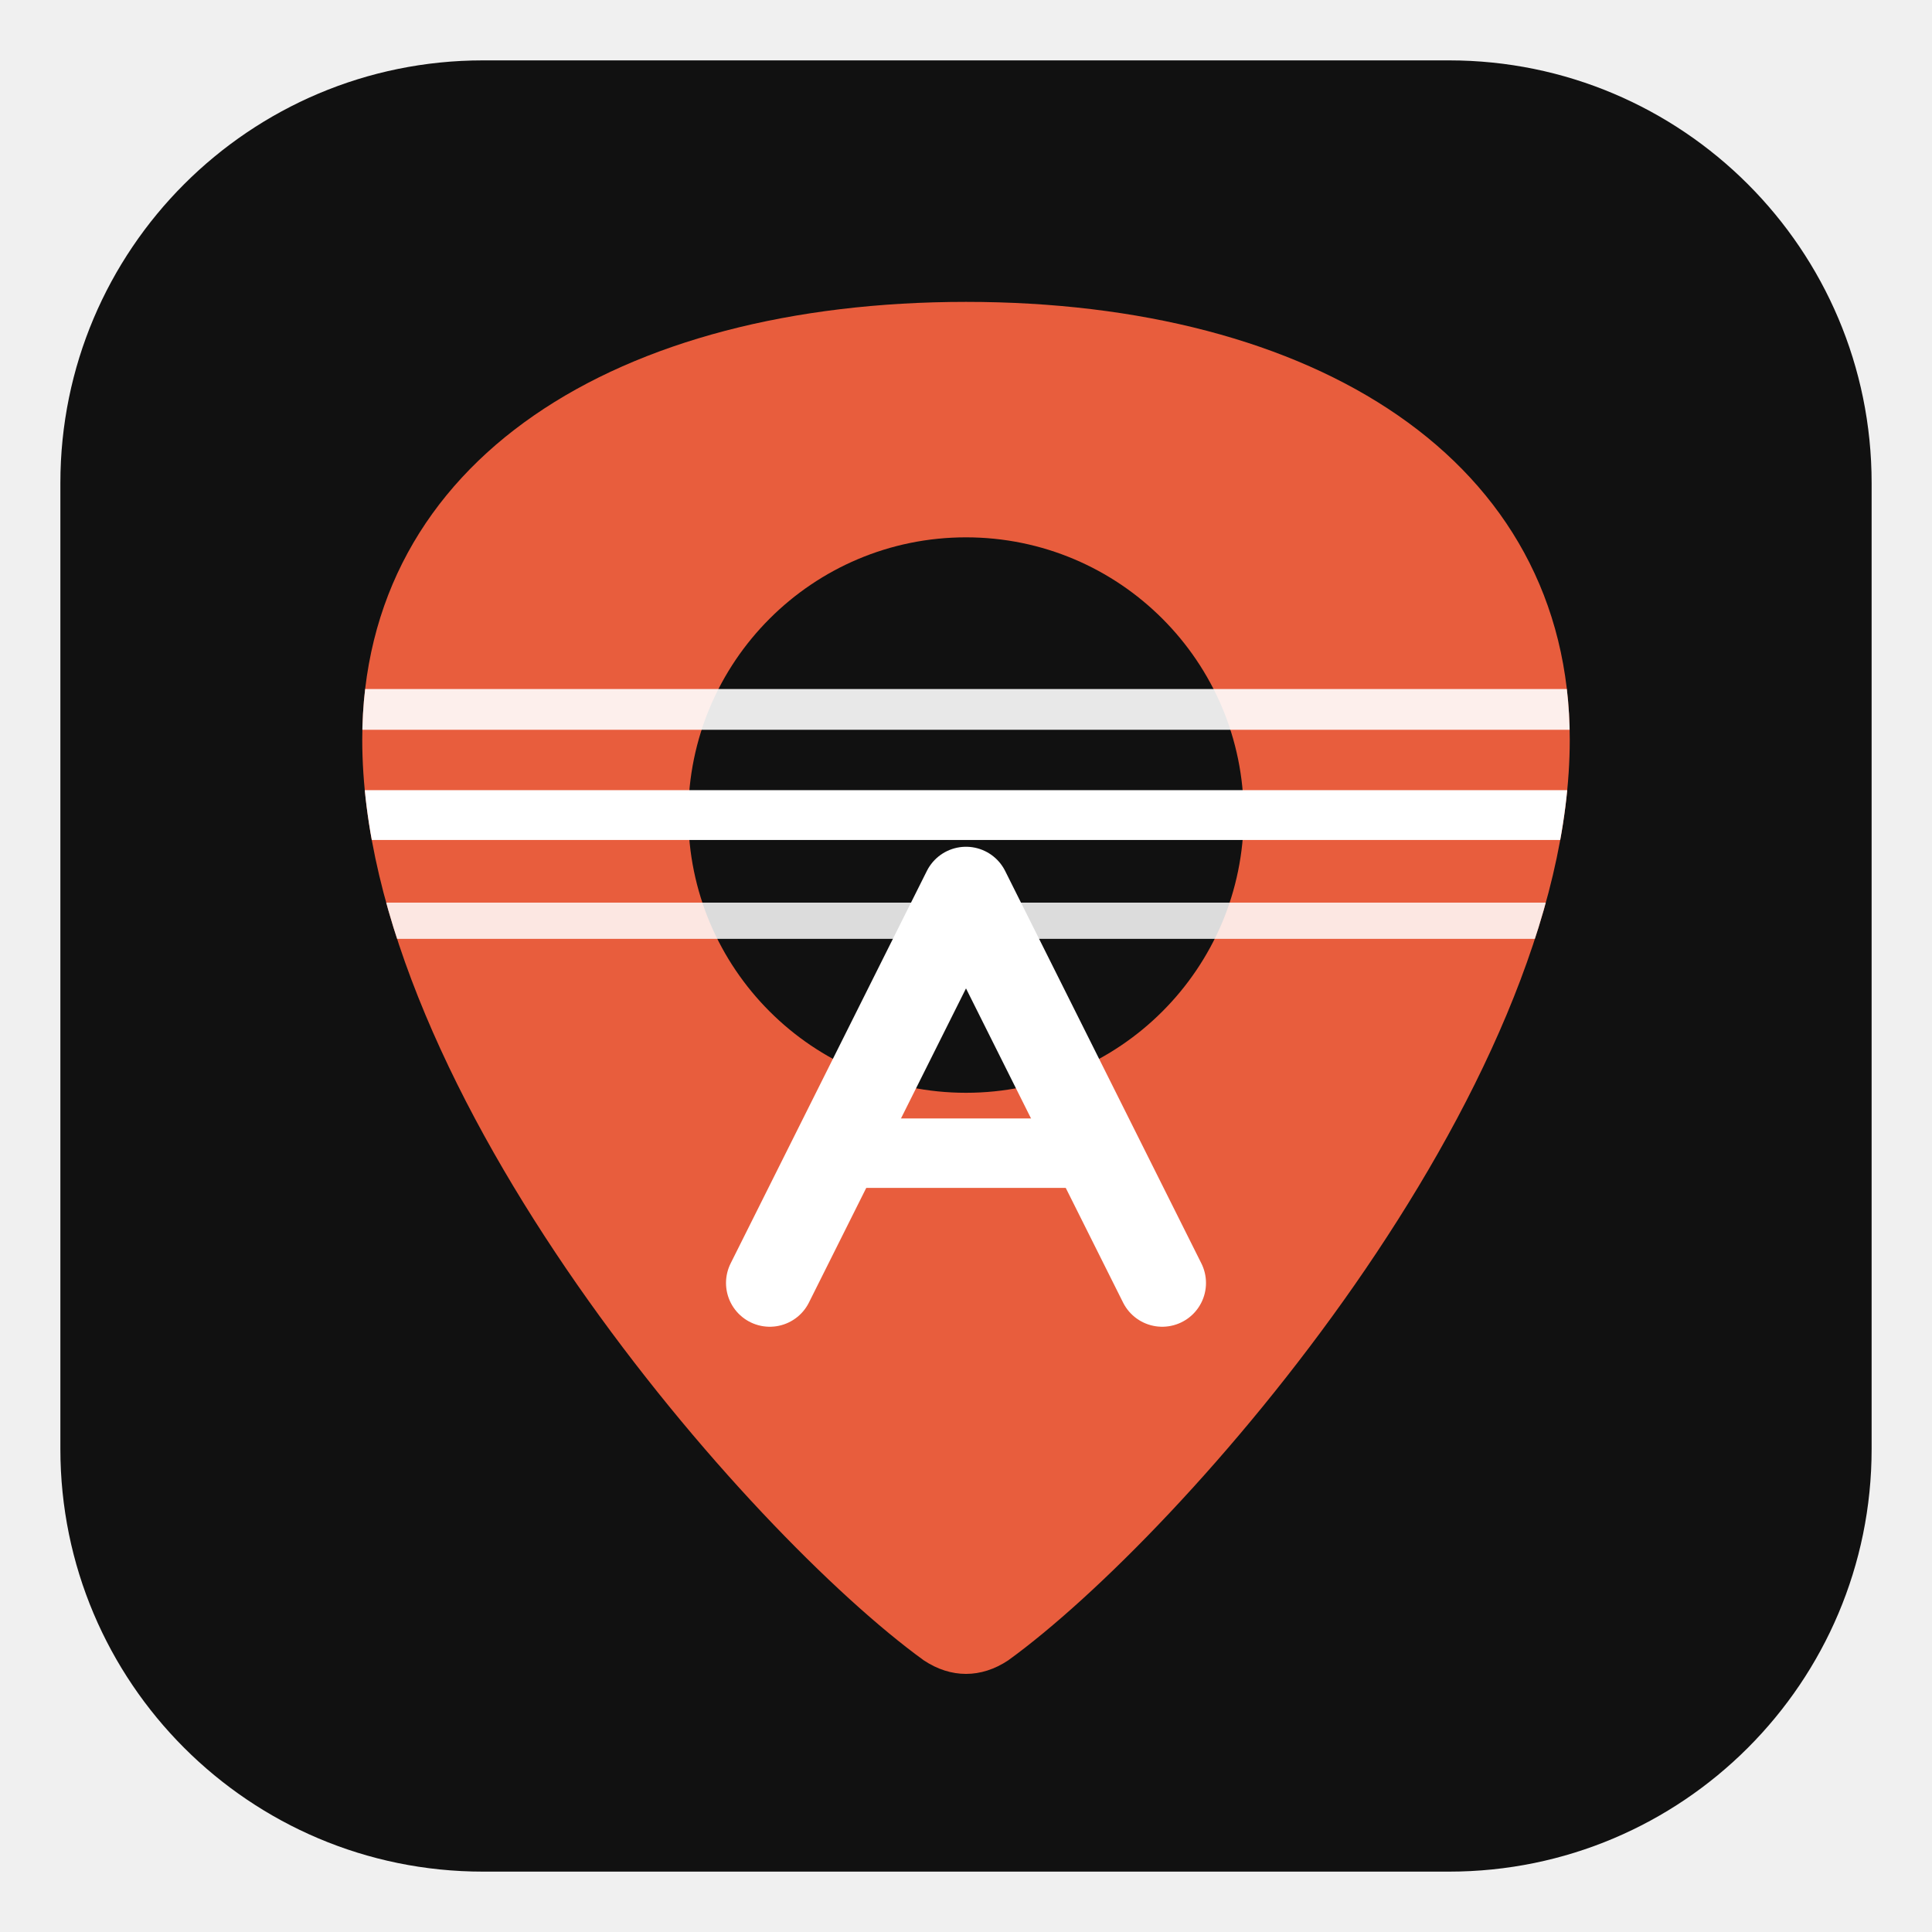
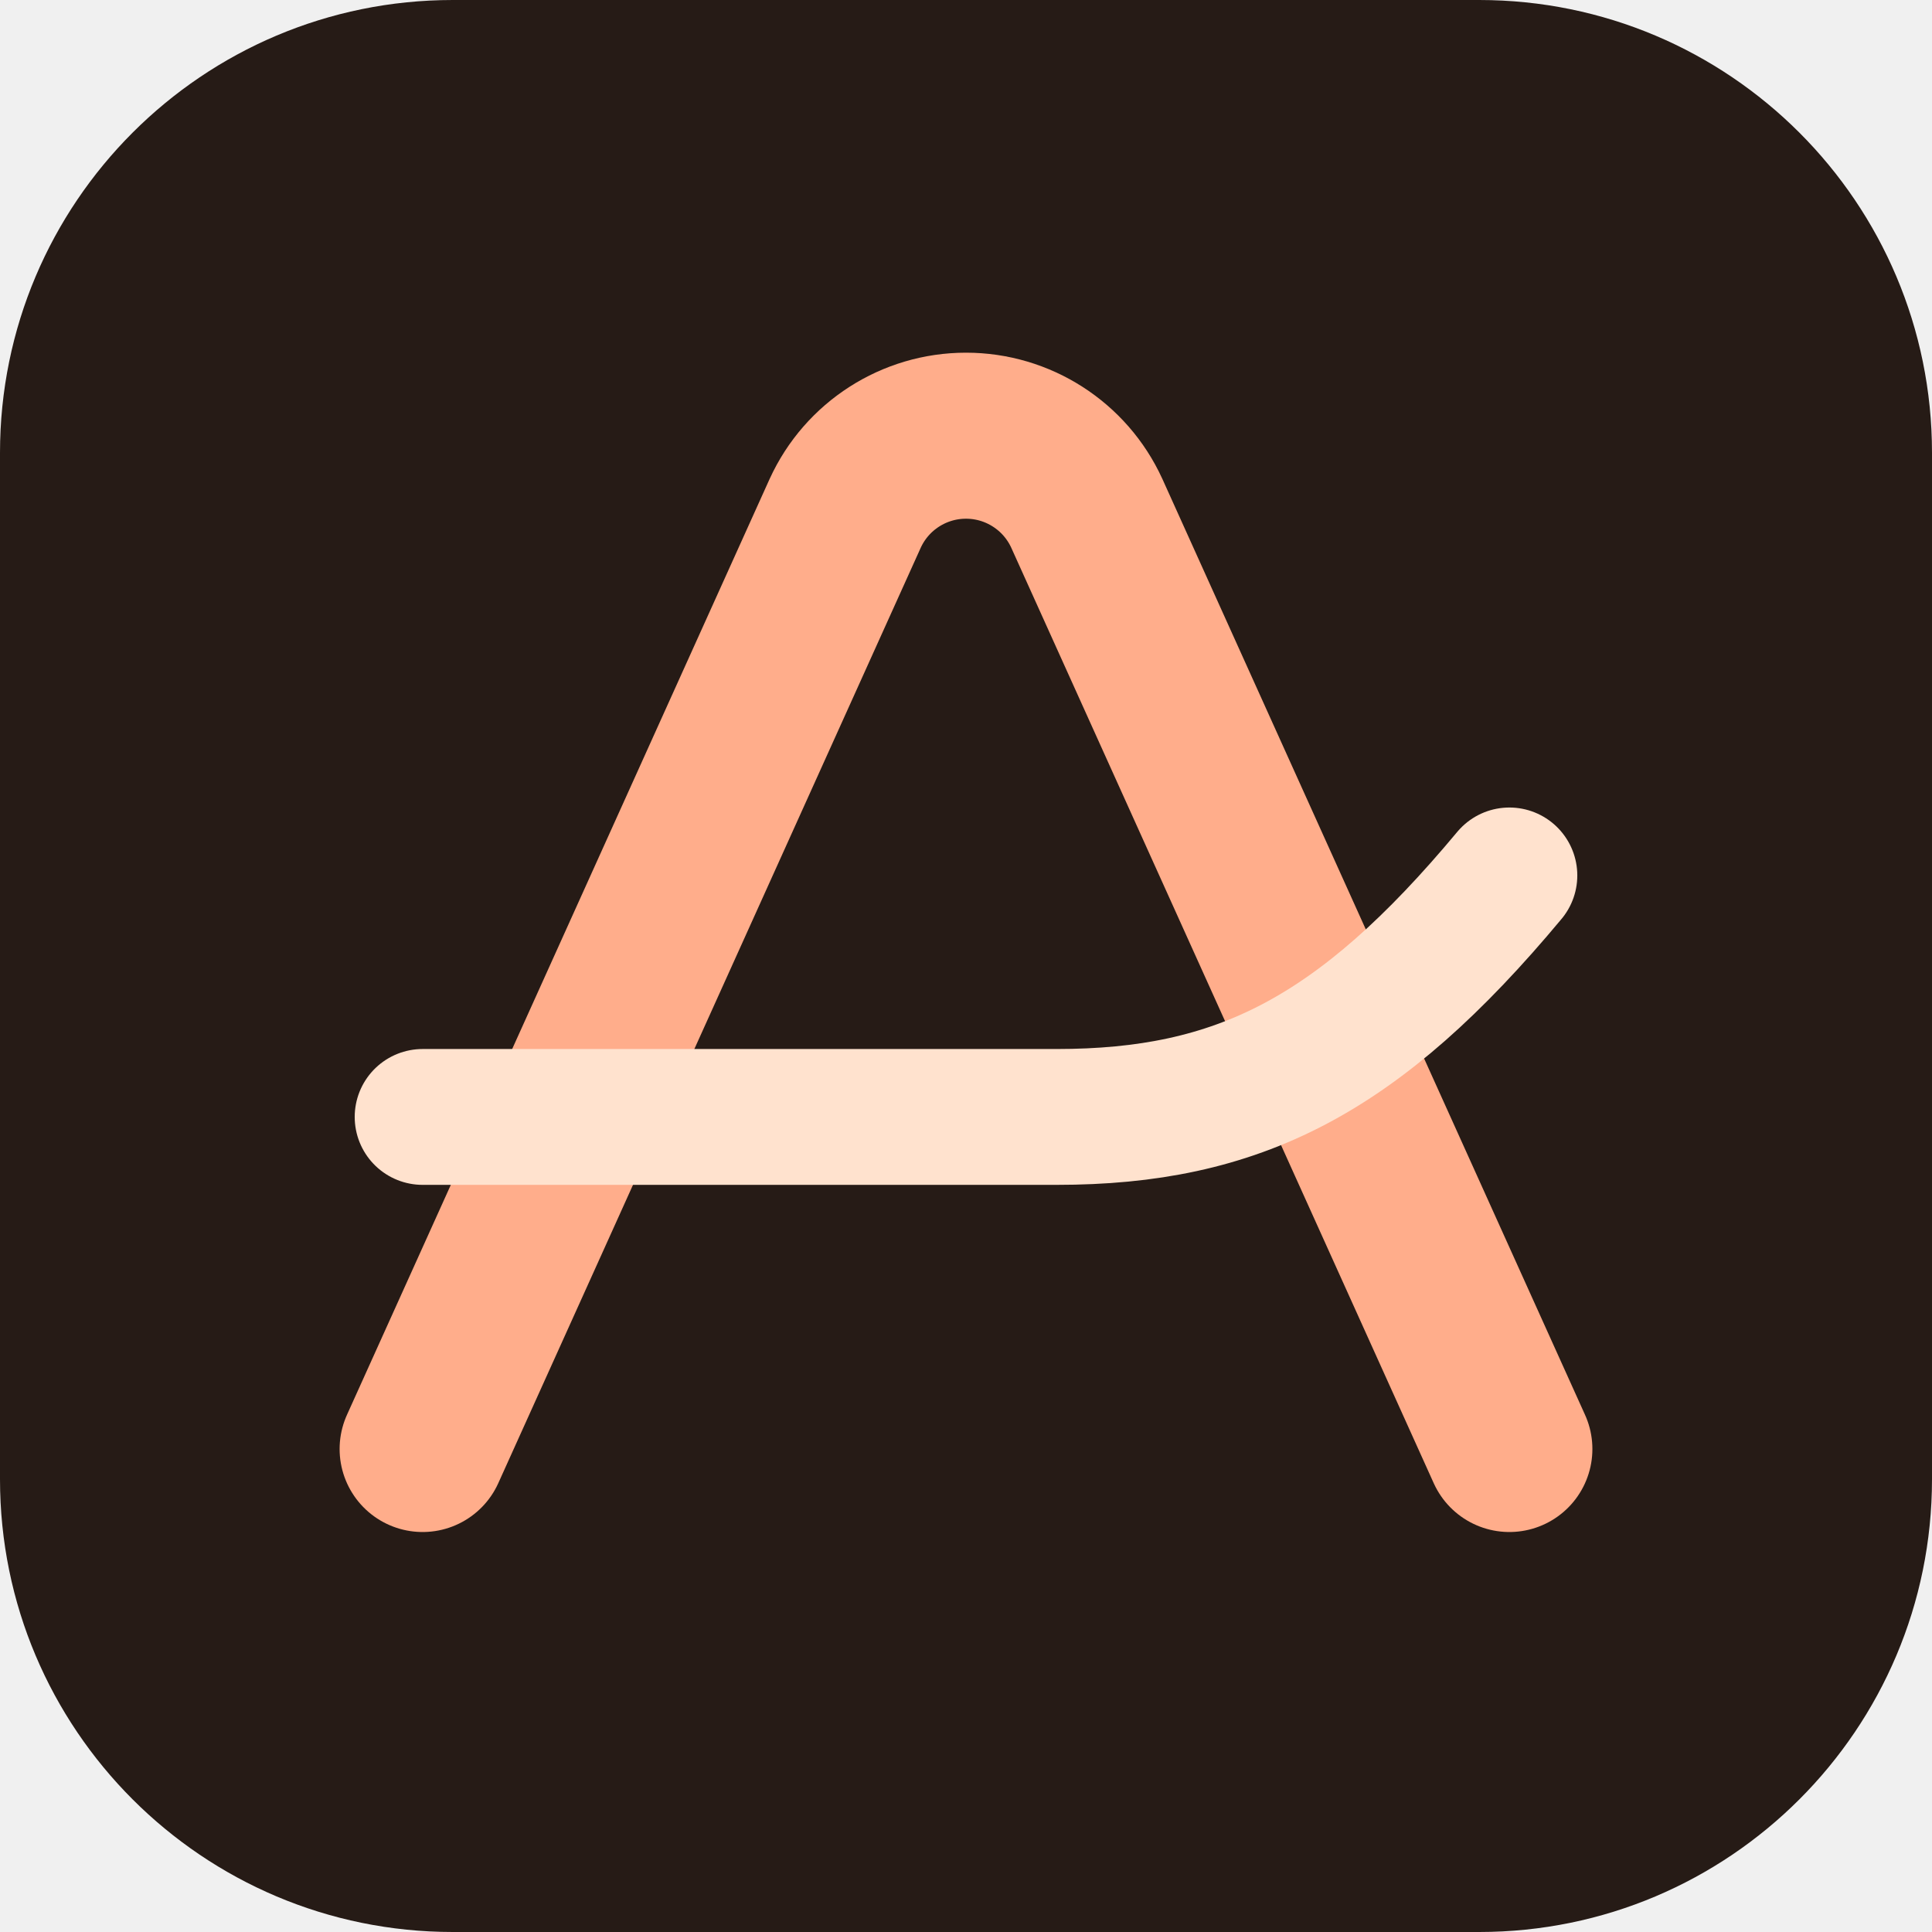
<svg xmlns="http://www.w3.org/2000/svg" viewBox="0 0 64 64" fill="none">
-   <defs>
-     <clipPath id="pickClip">
-       <path d="M32 10C43.5 10 52 15.2 52 24.5C52 36.2 39.2 50.8 33.4 55C32.5 55.6 31.5 55.6 30.6 55C24.8 50.8 12 36.2 12 24.5C12 15.2 20.5 10 32 10Z" />
-     </clipPath>
-   </defs>
-   <rect x="2" y="2" width="60" height="60" rx="14" fill="#111111" />
-   <path d="M32 10C43.5 10 52 15.2 52 24.5C52 36.2 39.2 50.8 33.4 55C32.5 55.6 31.5 55.6 30.6 55C24.8 50.8 12 36.2 12 24.5C12 15.2 20.5 10 32 10Z" fill="#E85D3D" />
-   <g clip-path="url(#pickClip)">
-     <circle cx="32" cy="27" r="9.2" fill="#111111" />
-     <line x1="10" y1="23.5" x2="54" y2="23.5" stroke="#FFFFFF" stroke-width="1.35" stroke-opacity="0.9" />
-     <line x1="10" y1="27" x2="54" y2="27" stroke="#FFFFFF" stroke-width="1.65" />
-     <line x1="10" y1="30.5" x2="54" y2="30.5" stroke="#FFFFFF" stroke-width="1.2" stroke-opacity="0.85" />
-     <path d="M25.5 42.5L32 29.5L38.5 42.5" stroke="#FFFFFF" stroke-width="2.9" stroke-linecap="round" stroke-linejoin="round" />
-     <line x1="27.8" y1="38.2" x2="36.2" y2="38.2" stroke="#FFFFFF" stroke-width="2.3" stroke-linecap="round" />
-   </g>
+   <rect width="64" height="64" rx="15" fill="#261B16" />
+   <path d="m14 48 14-31a4.4 4.4 0 0 1 8 0l14 31" stroke="#FFAD8B" stroke-width="5.5" stroke-linecap="round" />
+   <path d="M14 37h21c6 0 10-2 15-8" stroke="#FFE2CE" stroke-width="4.5" stroke-linecap="round" />
</svg>
